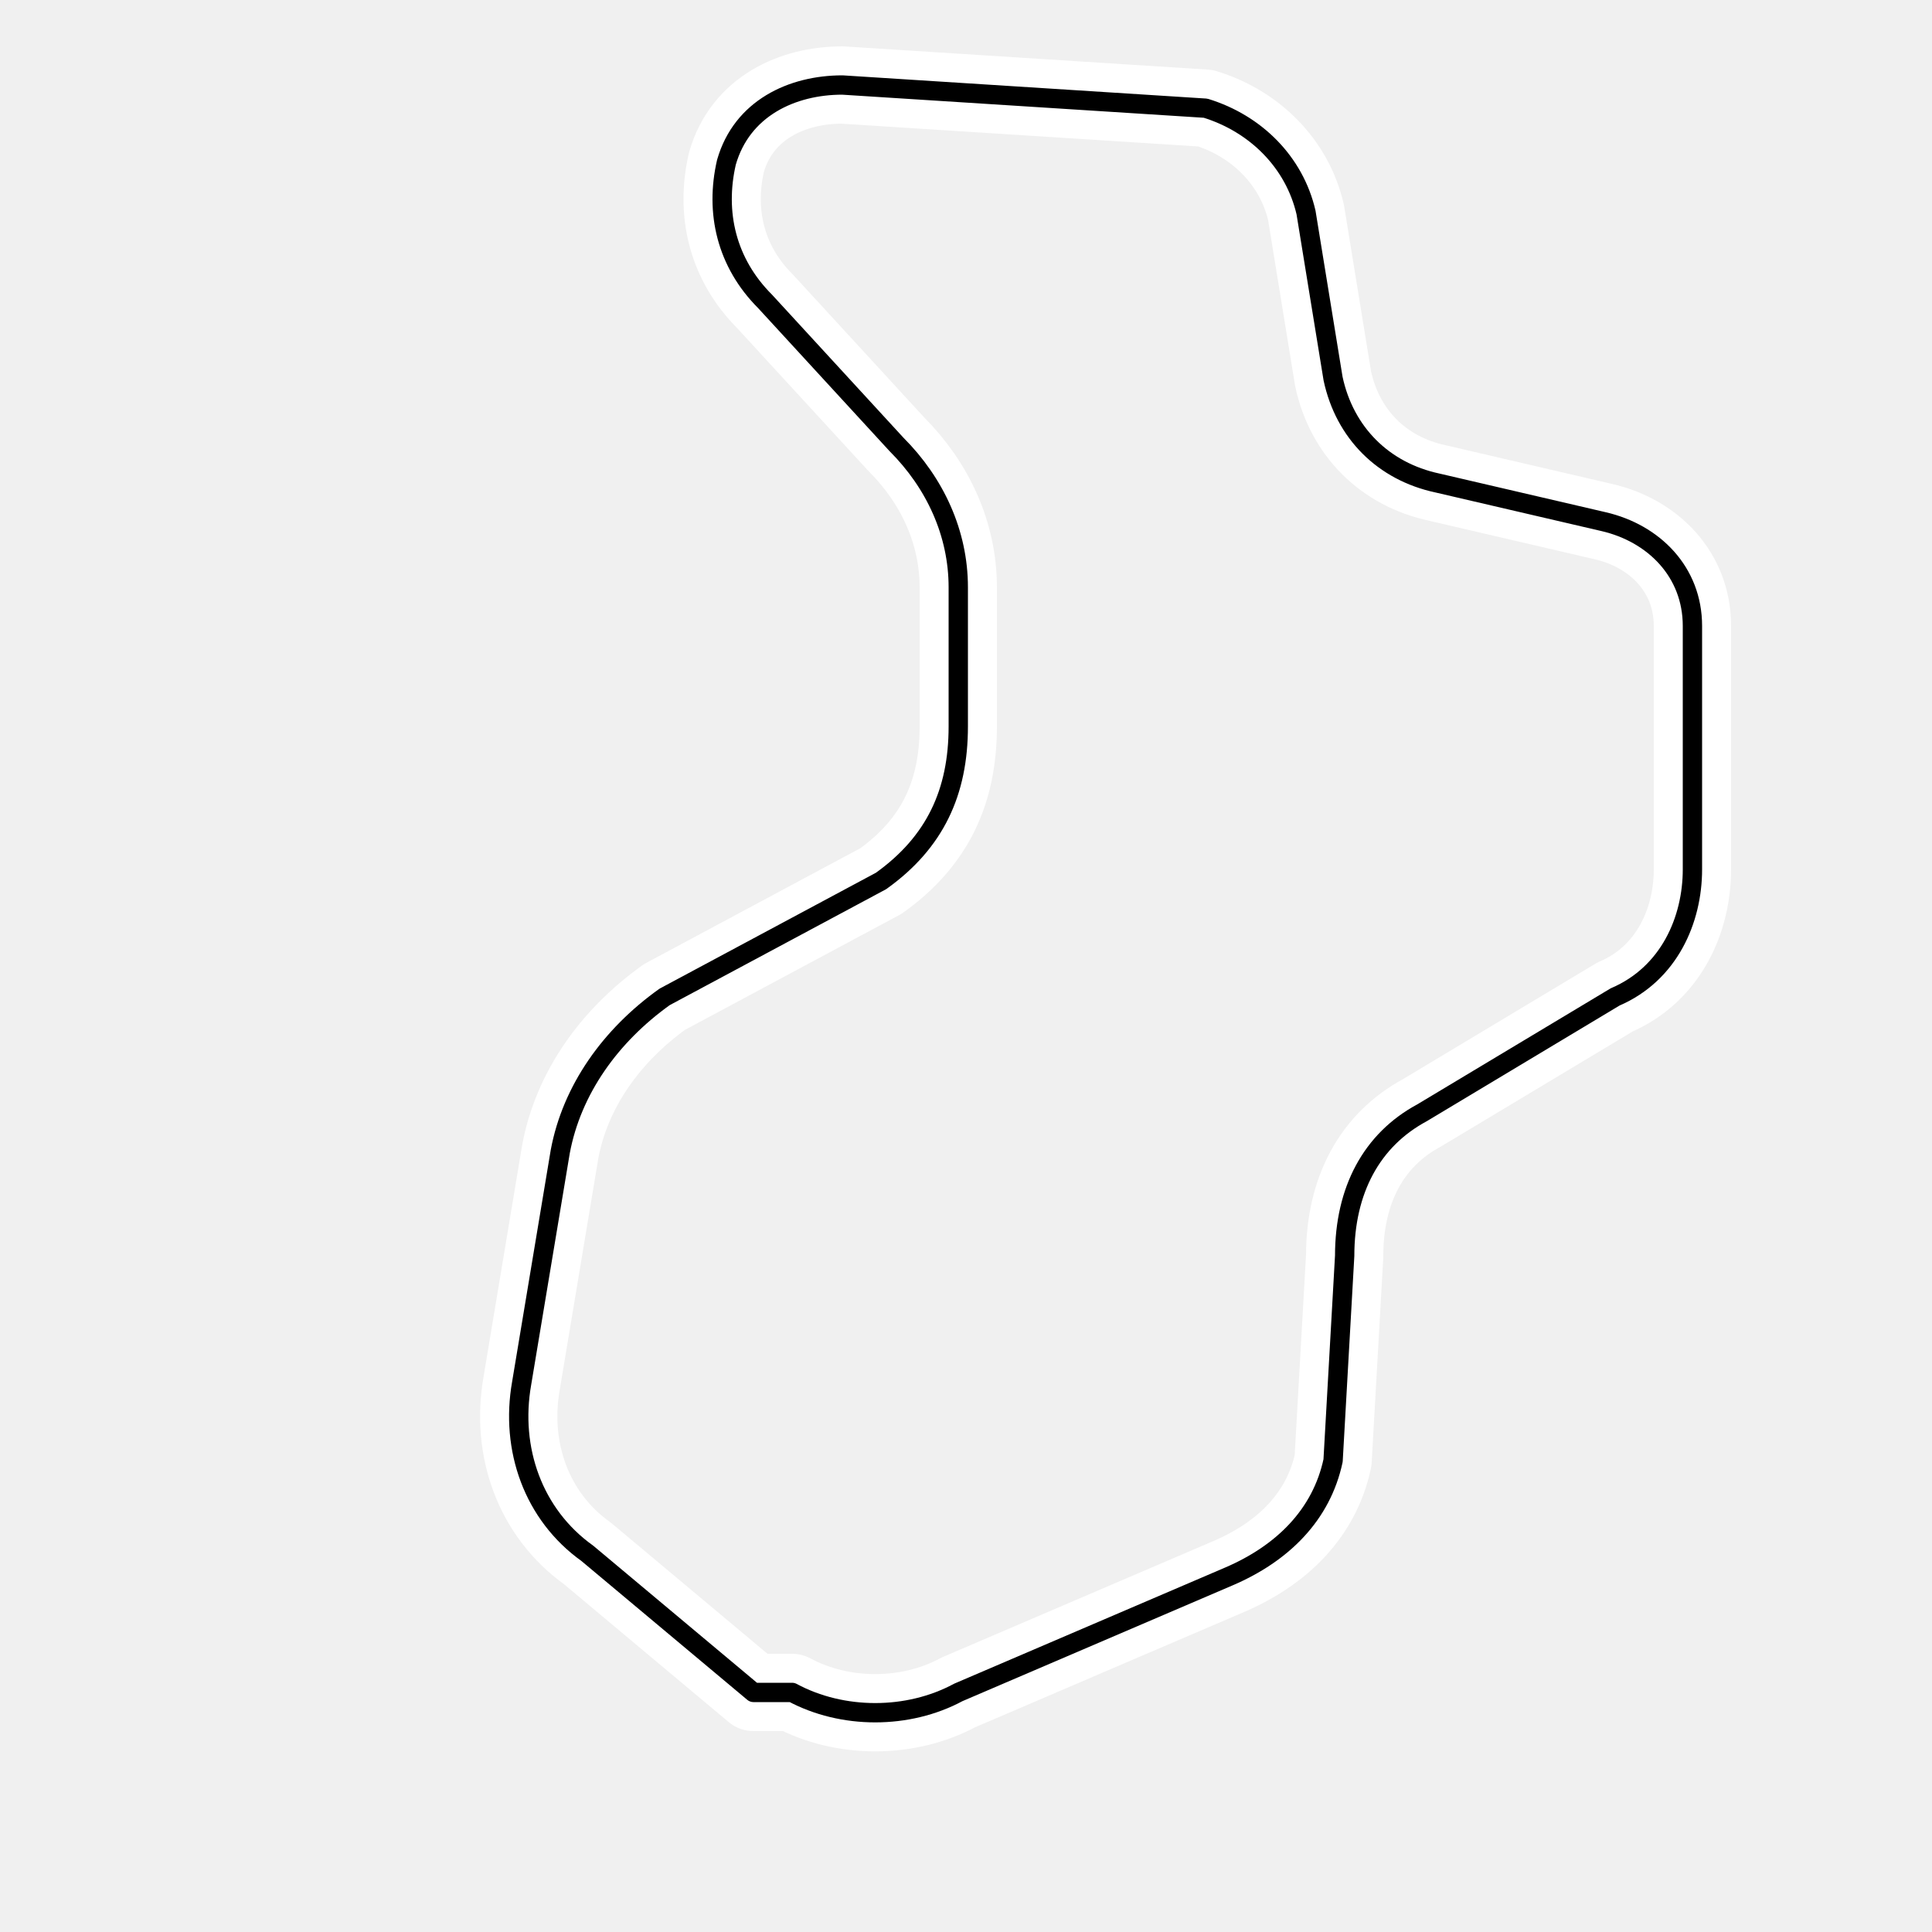
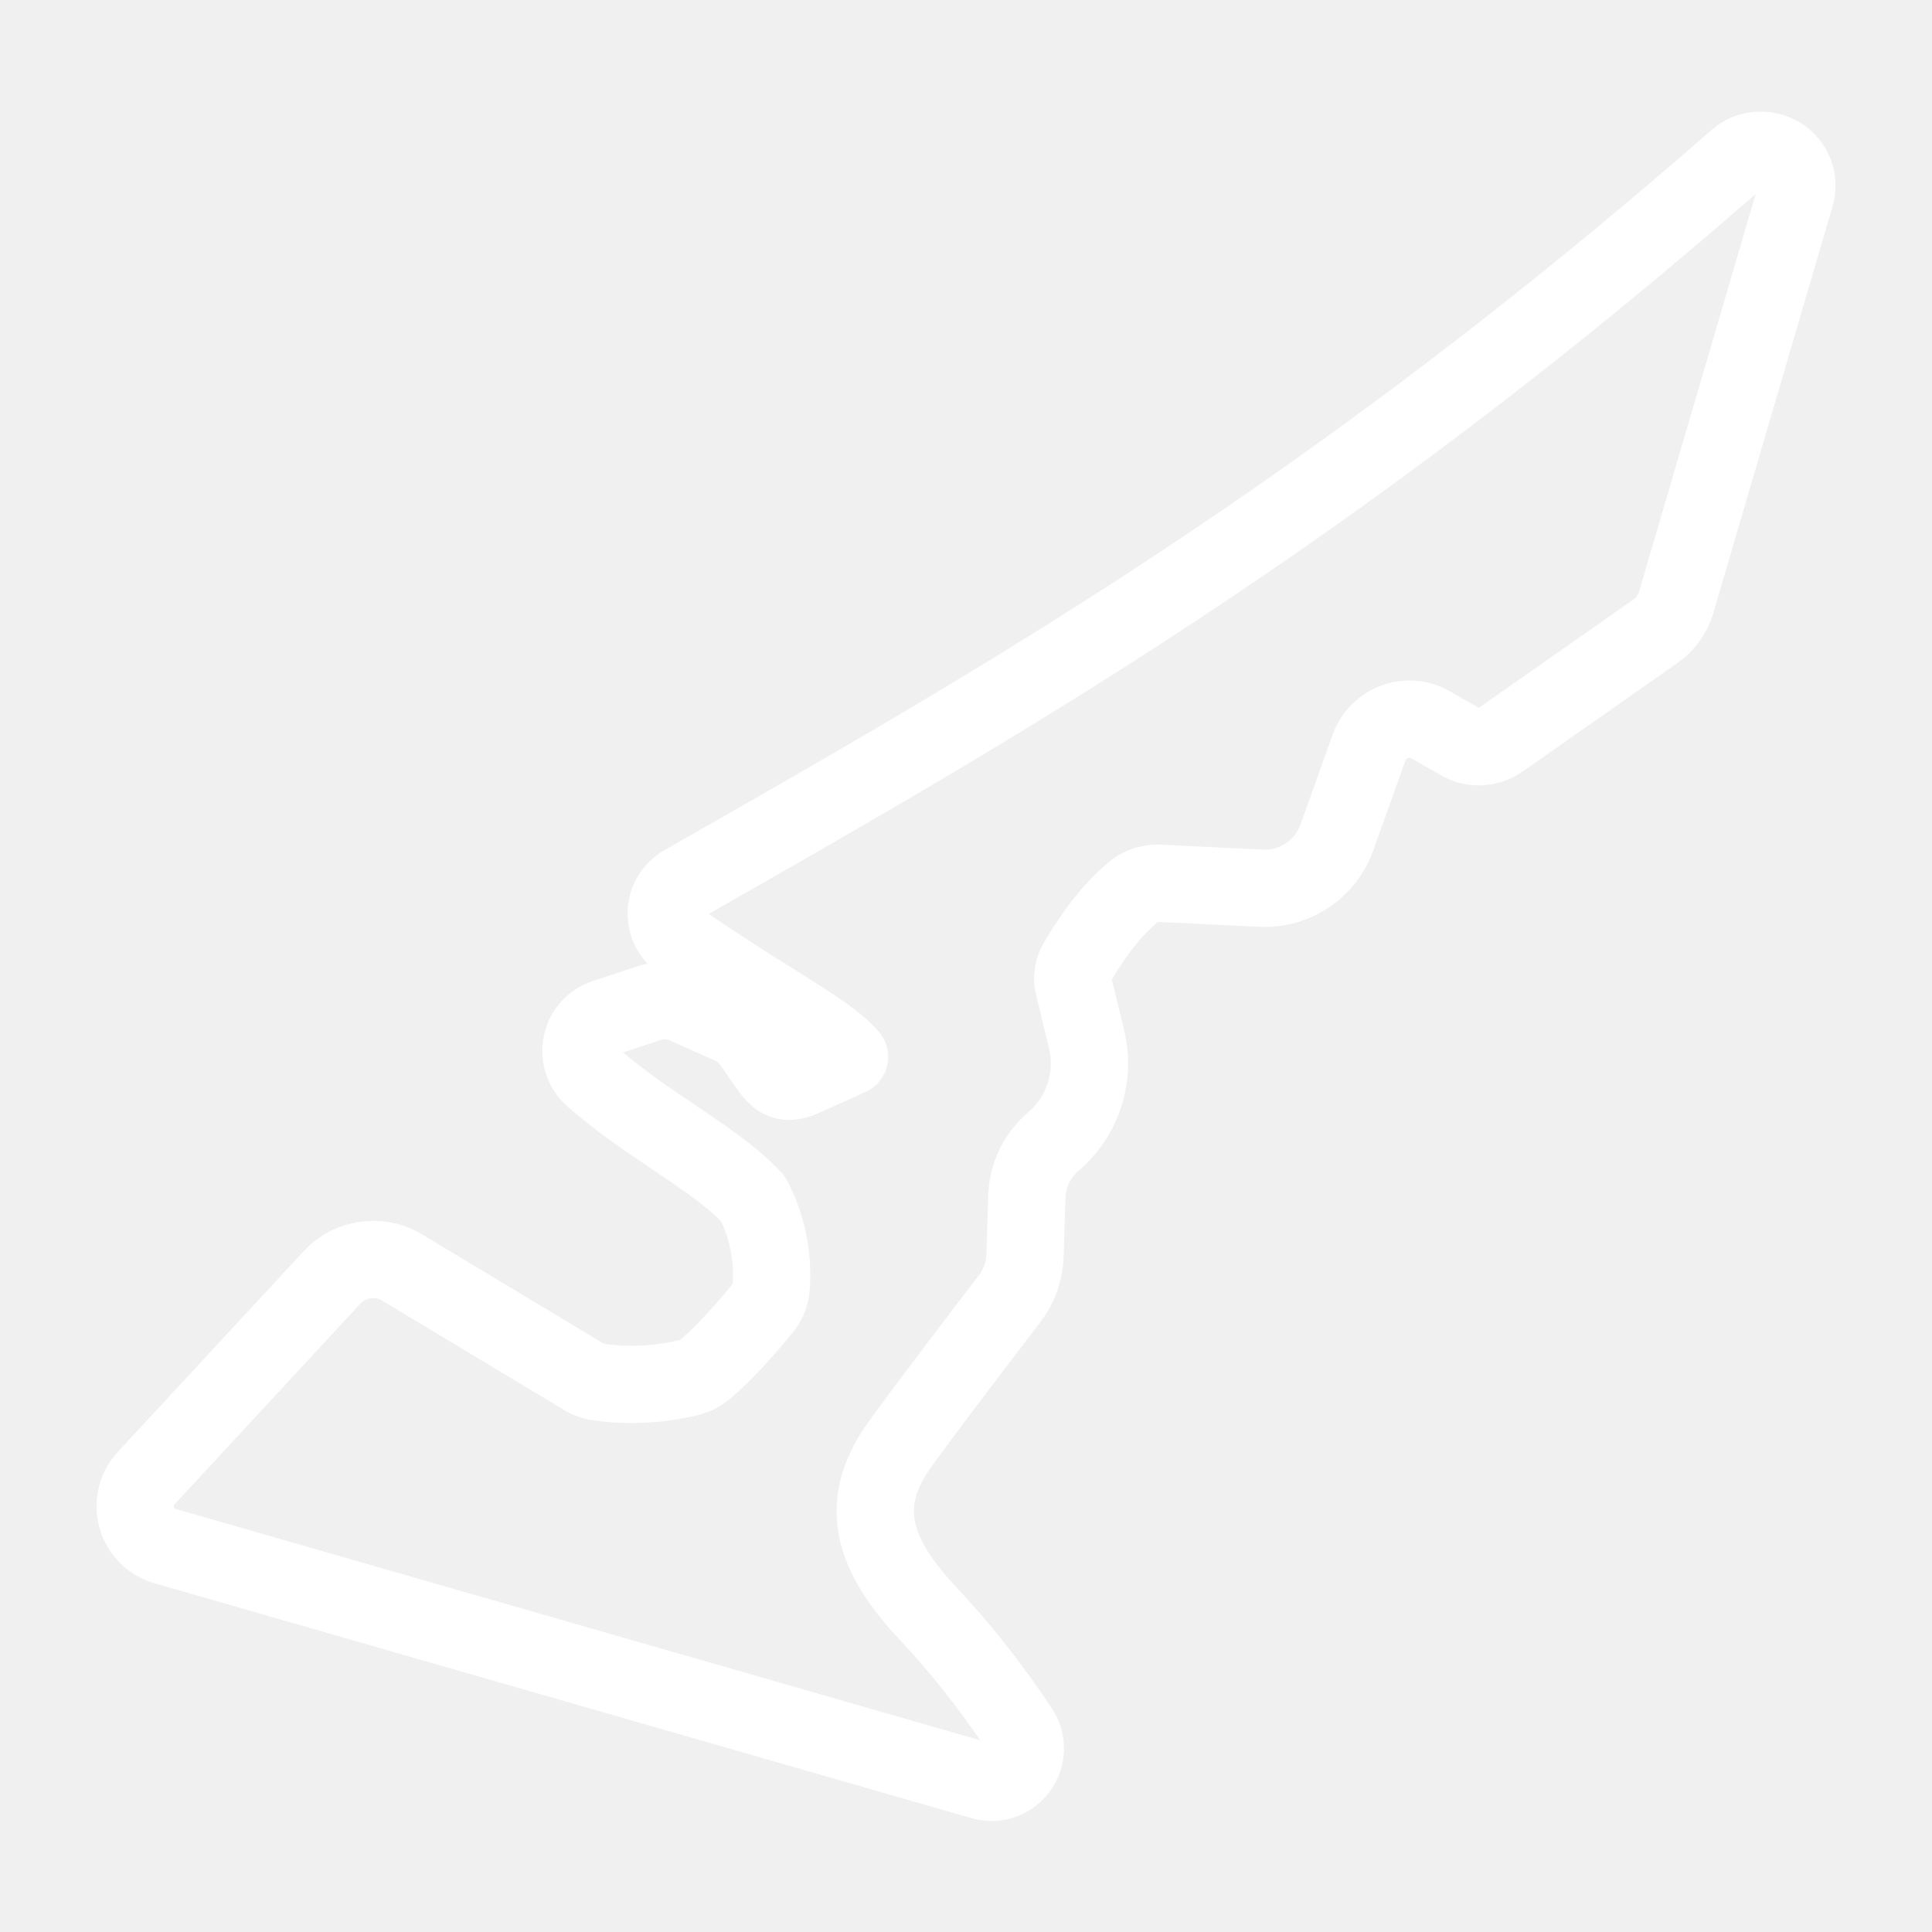
<svg xmlns="http://www.w3.org/2000/svg" width="500" height="500" xml:space="preserve">
-   <path style="fill: none; stroke: #fff; stroke-width: 20; stroke-linejoin: round; stroke-linecap: round; stroke-opacity: 1;" d="M195 438 L152 402 C138 392 132 375 135 358 L145 298 C148 282 158 268 172 258 L228 228 C242 218 248 205 248 188 L248 152 C248 138 242 125 232 115 L198 78 C188 68 185 55 188 42 C192 28 205 22 218 22 L312 28 C325 32 335 42 338 55 L345 98 C348 112 358 122 372 125 L415 135 C428 138 438 148 438 162 L438 225 C438 238 432 252 418 258 L368 288 C355 295 348 308 348 325 L345 378 C342 392 332 402 318 408 L248 438 C235 445 218 445 205 438 L195 438 Z" />
-   <path style="fill: none; stroke: #000; stroke-width: 5; stroke-linejoin: round; stroke-linecap: round; stroke-opacity: 1;" d="M195 438 L152 402 C138 392 132 375 135 358 L145 298 C148 282 158 268 172 258 L228 228 C242 218 248 205 248 188 L248 152 C248 138 242 125 232 115 L198 78 C188 68 185 55 188 42 C192 28 205 22 218 22 L312 28 C325 32 335 42 338 55 L345 98 C348 112 358 122 372 125 L415 135 C428 138 438 148 438 162 L438 225 C438 238 432 252 418 258 L368 288 C355 295 348 308 348 325 L345 378 C342 392 332 402 318 408 L248 438 C235 445 218 445 205 438 L195 438 Z" />
+   <path style="fill: none; stroke: #fff; stroke-width: 20; stroke-linejoin: round; stroke-dasharray: none; stroke-opacity: 1;" d="M463.201 42.551c-3.095-4.166-9.585-4.959-13.542-1.491-105.774 92.51-189.942 140.467-271.342 186.844l-1.43.818a8.786 8.786 0 0 0-4.448 7.319 8.868 8.868 0 0 0 3.861 7.726c10.004 6.86 18.037 11.893 24.491 15.937 9.44 5.913 15.39 9.643 19.06 13.81l-12.113 5.437c-1.335.598-2.524.903-3.537.903-1.238 0-2.939-.402-5.131-3.54l-4.563-6.535a13.107 13.107 0 0 0-5.448-4.483l-11.76-5.206a13.065 13.065 0 0 0-9.396-.459l-11.38 3.769c-3.1 1.023-5.339 3.555-5.99 6.772a9.12 9.12 0 0 0 2.897 8.64c6.81 5.996 14.065 10.876 21.083 15.595 7.814 5.256 15.205 10.224 20.324 15.78 1.003 1.77 5.673 10.775 4.745 22.995a9.66 9.66 0 0 1-2.139 5.317c-3.422 4.198-9.976 11.888-15.405 16.219a9.094 9.094 0 0 1-3.476 1.72c-2.734.69-8.336 1.847-15.156 1.847-3.105 0-6.165-.238-9.102-.709-.999-.161-2.029-.56-3.066-1.183l-47.373-28.484c-5.617-3.377-13.355-2.265-17.802 2.544l-48.214 52.06a10.688 10.688 0 0 0-2.47 10.18c1 3.624 3.746 6.404 7.344 7.44l211.465 60.794c.8.23 1.623.349 2.44.349h.004c3.202 0 6.146-1.782 7.68-4.652 1.537-2.871 1.379-6.22-.42-8.954-4.86-7.388-12.923-18.609-23.722-30.107-15.686-16.704-17.69-29.534-6.913-44.286 8.675-11.876 21.268-28.367 28.003-37.141a19.362 19.362 0 0 0 4.016-11.282l.466-15.142a19.583 19.583 0 0 1 6.562-14.018l.715-.63c7.37-6.527 10.504-16.54 8.18-26.134l-3.371-13.905c-.474-1.951-.171-4.007.844-5.789 2.62-4.578 8.053-13.095 15.02-18.7 1.572-1.26 3.69-1.957 5.968-1.957l26.805 1.295.957.022c8.28 0 15.724-5.263 18.53-13.093l8.343-23.295c1.584-4.427 5.797-7.398 10.481-7.398 1.941 0 3.789.498 5.5 1.482l7.665 4.404c3.18 1.826 7.308 1.64 10.303-.463l40.179-28.161a14.041 14.041 0 0 0 5.38-7.511L464.63 50.736c.84-2.853.317-5.836-1.428-8.185z" />
</svg>
